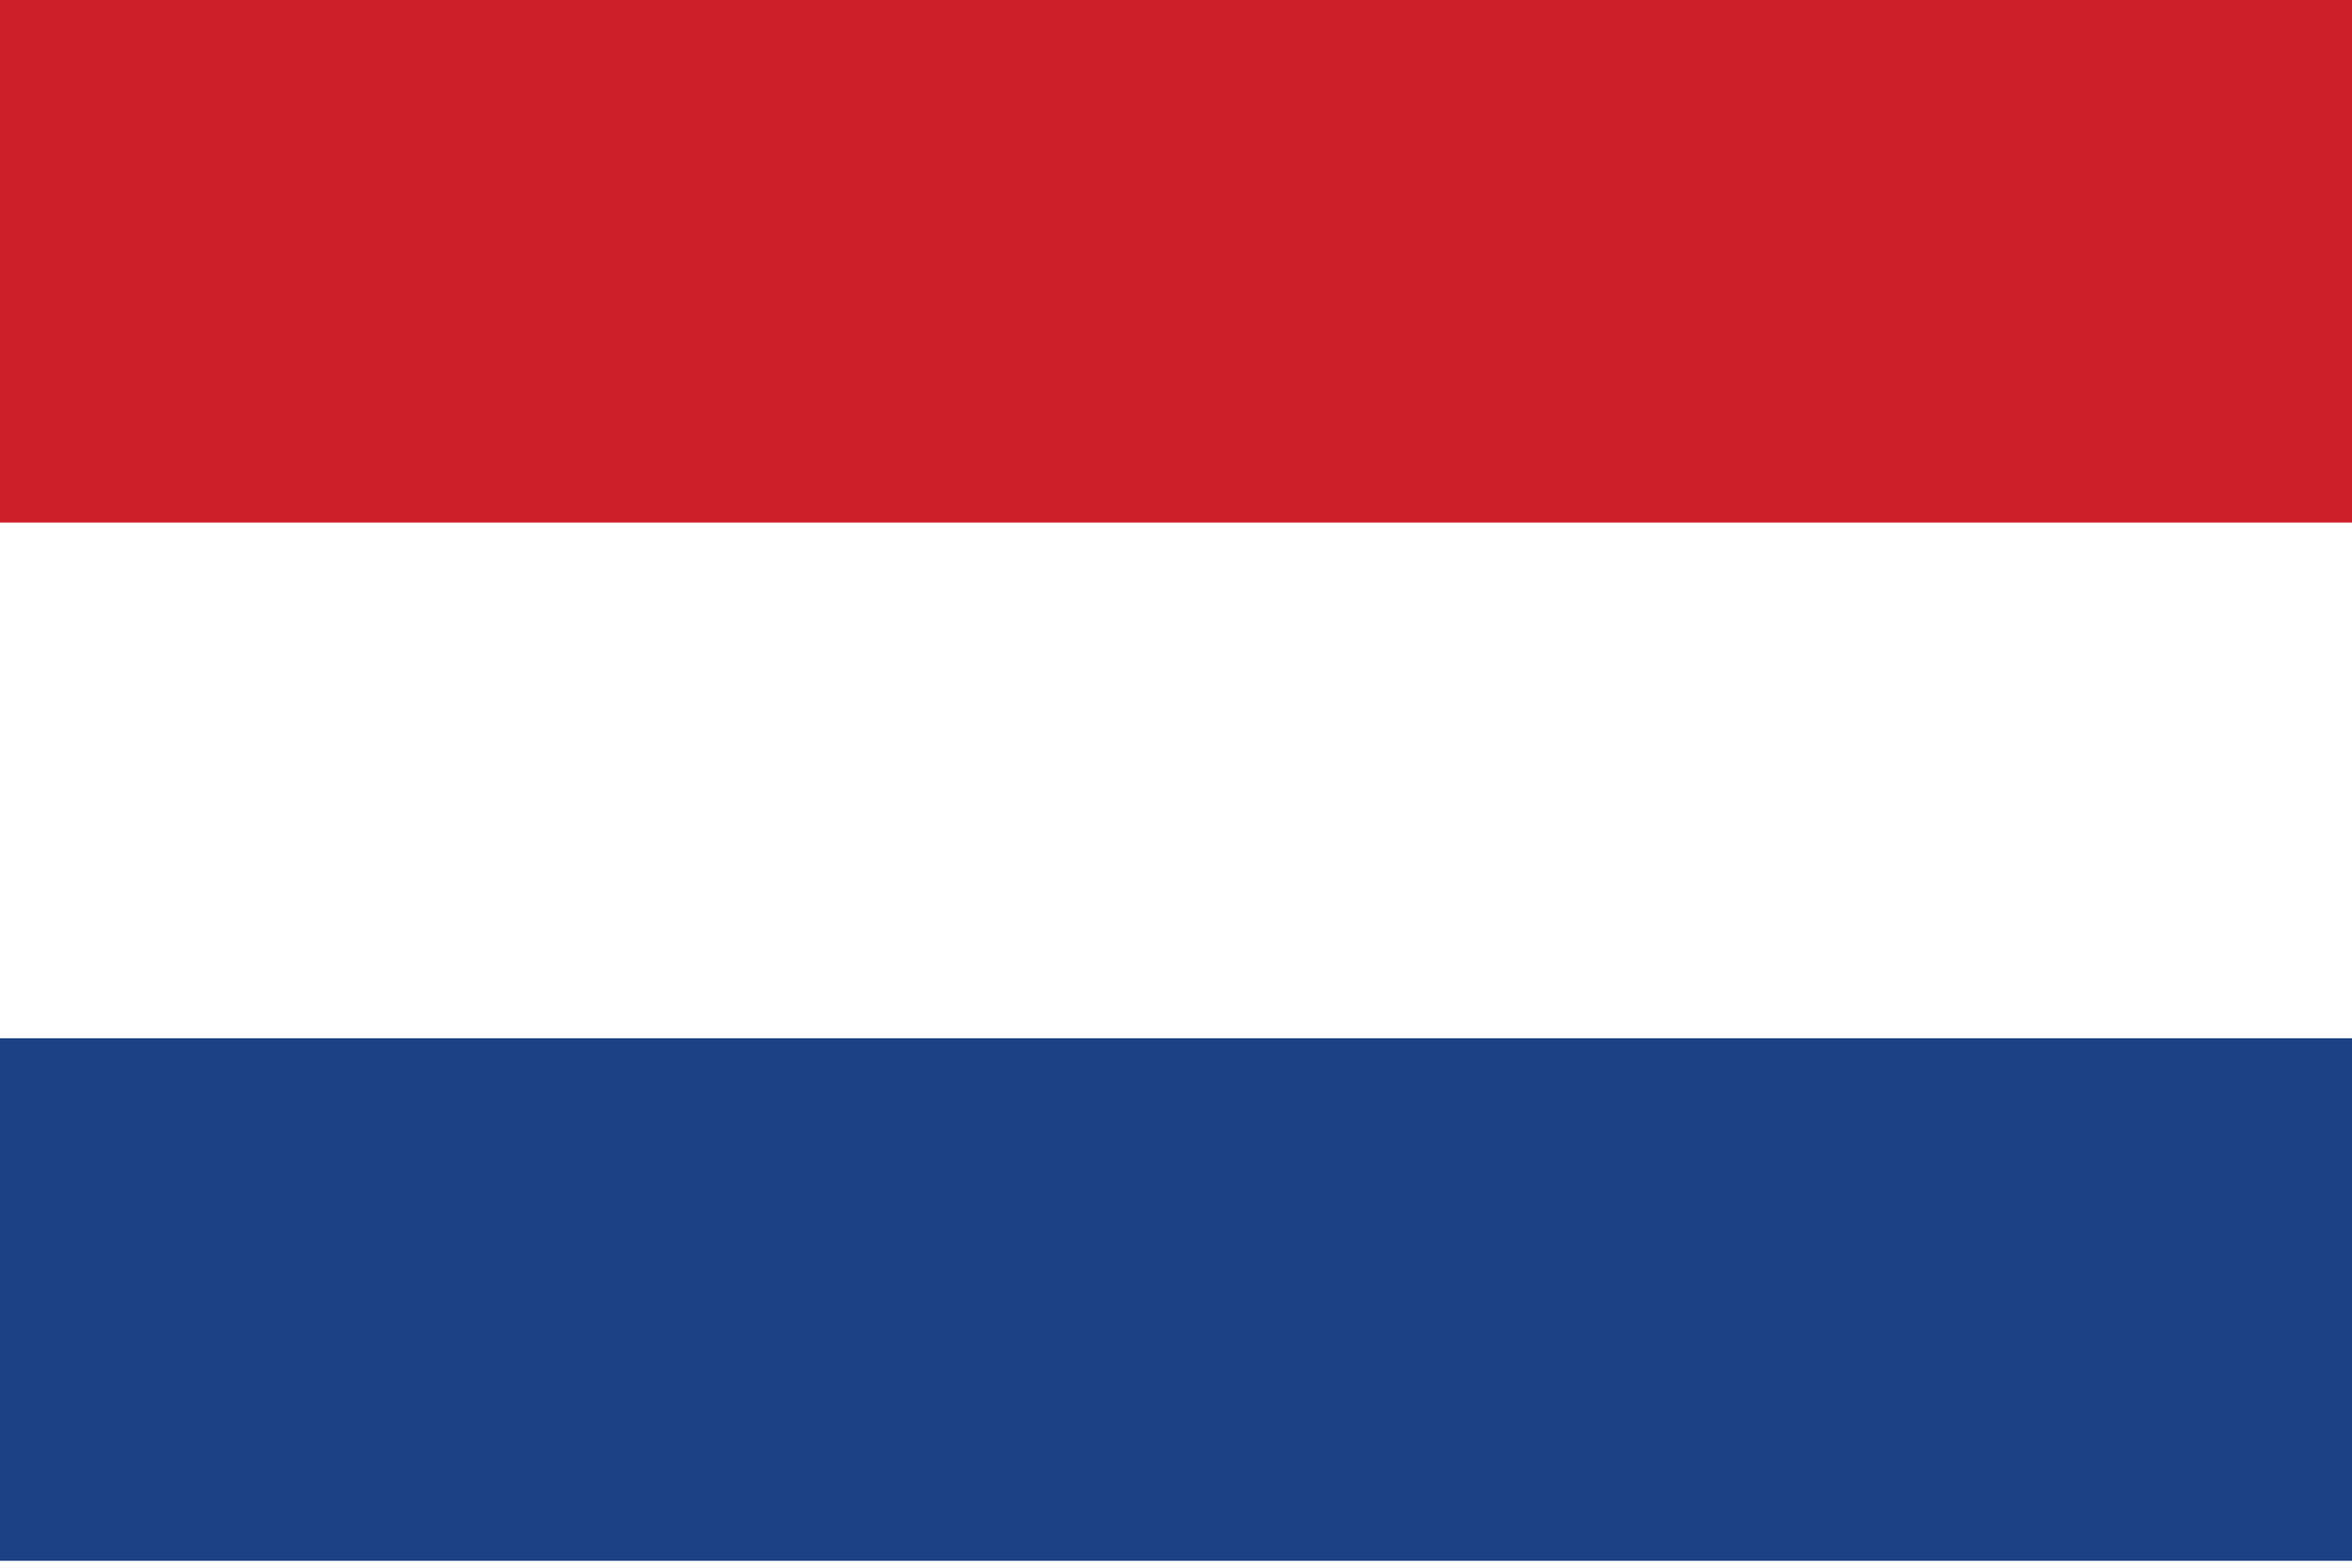
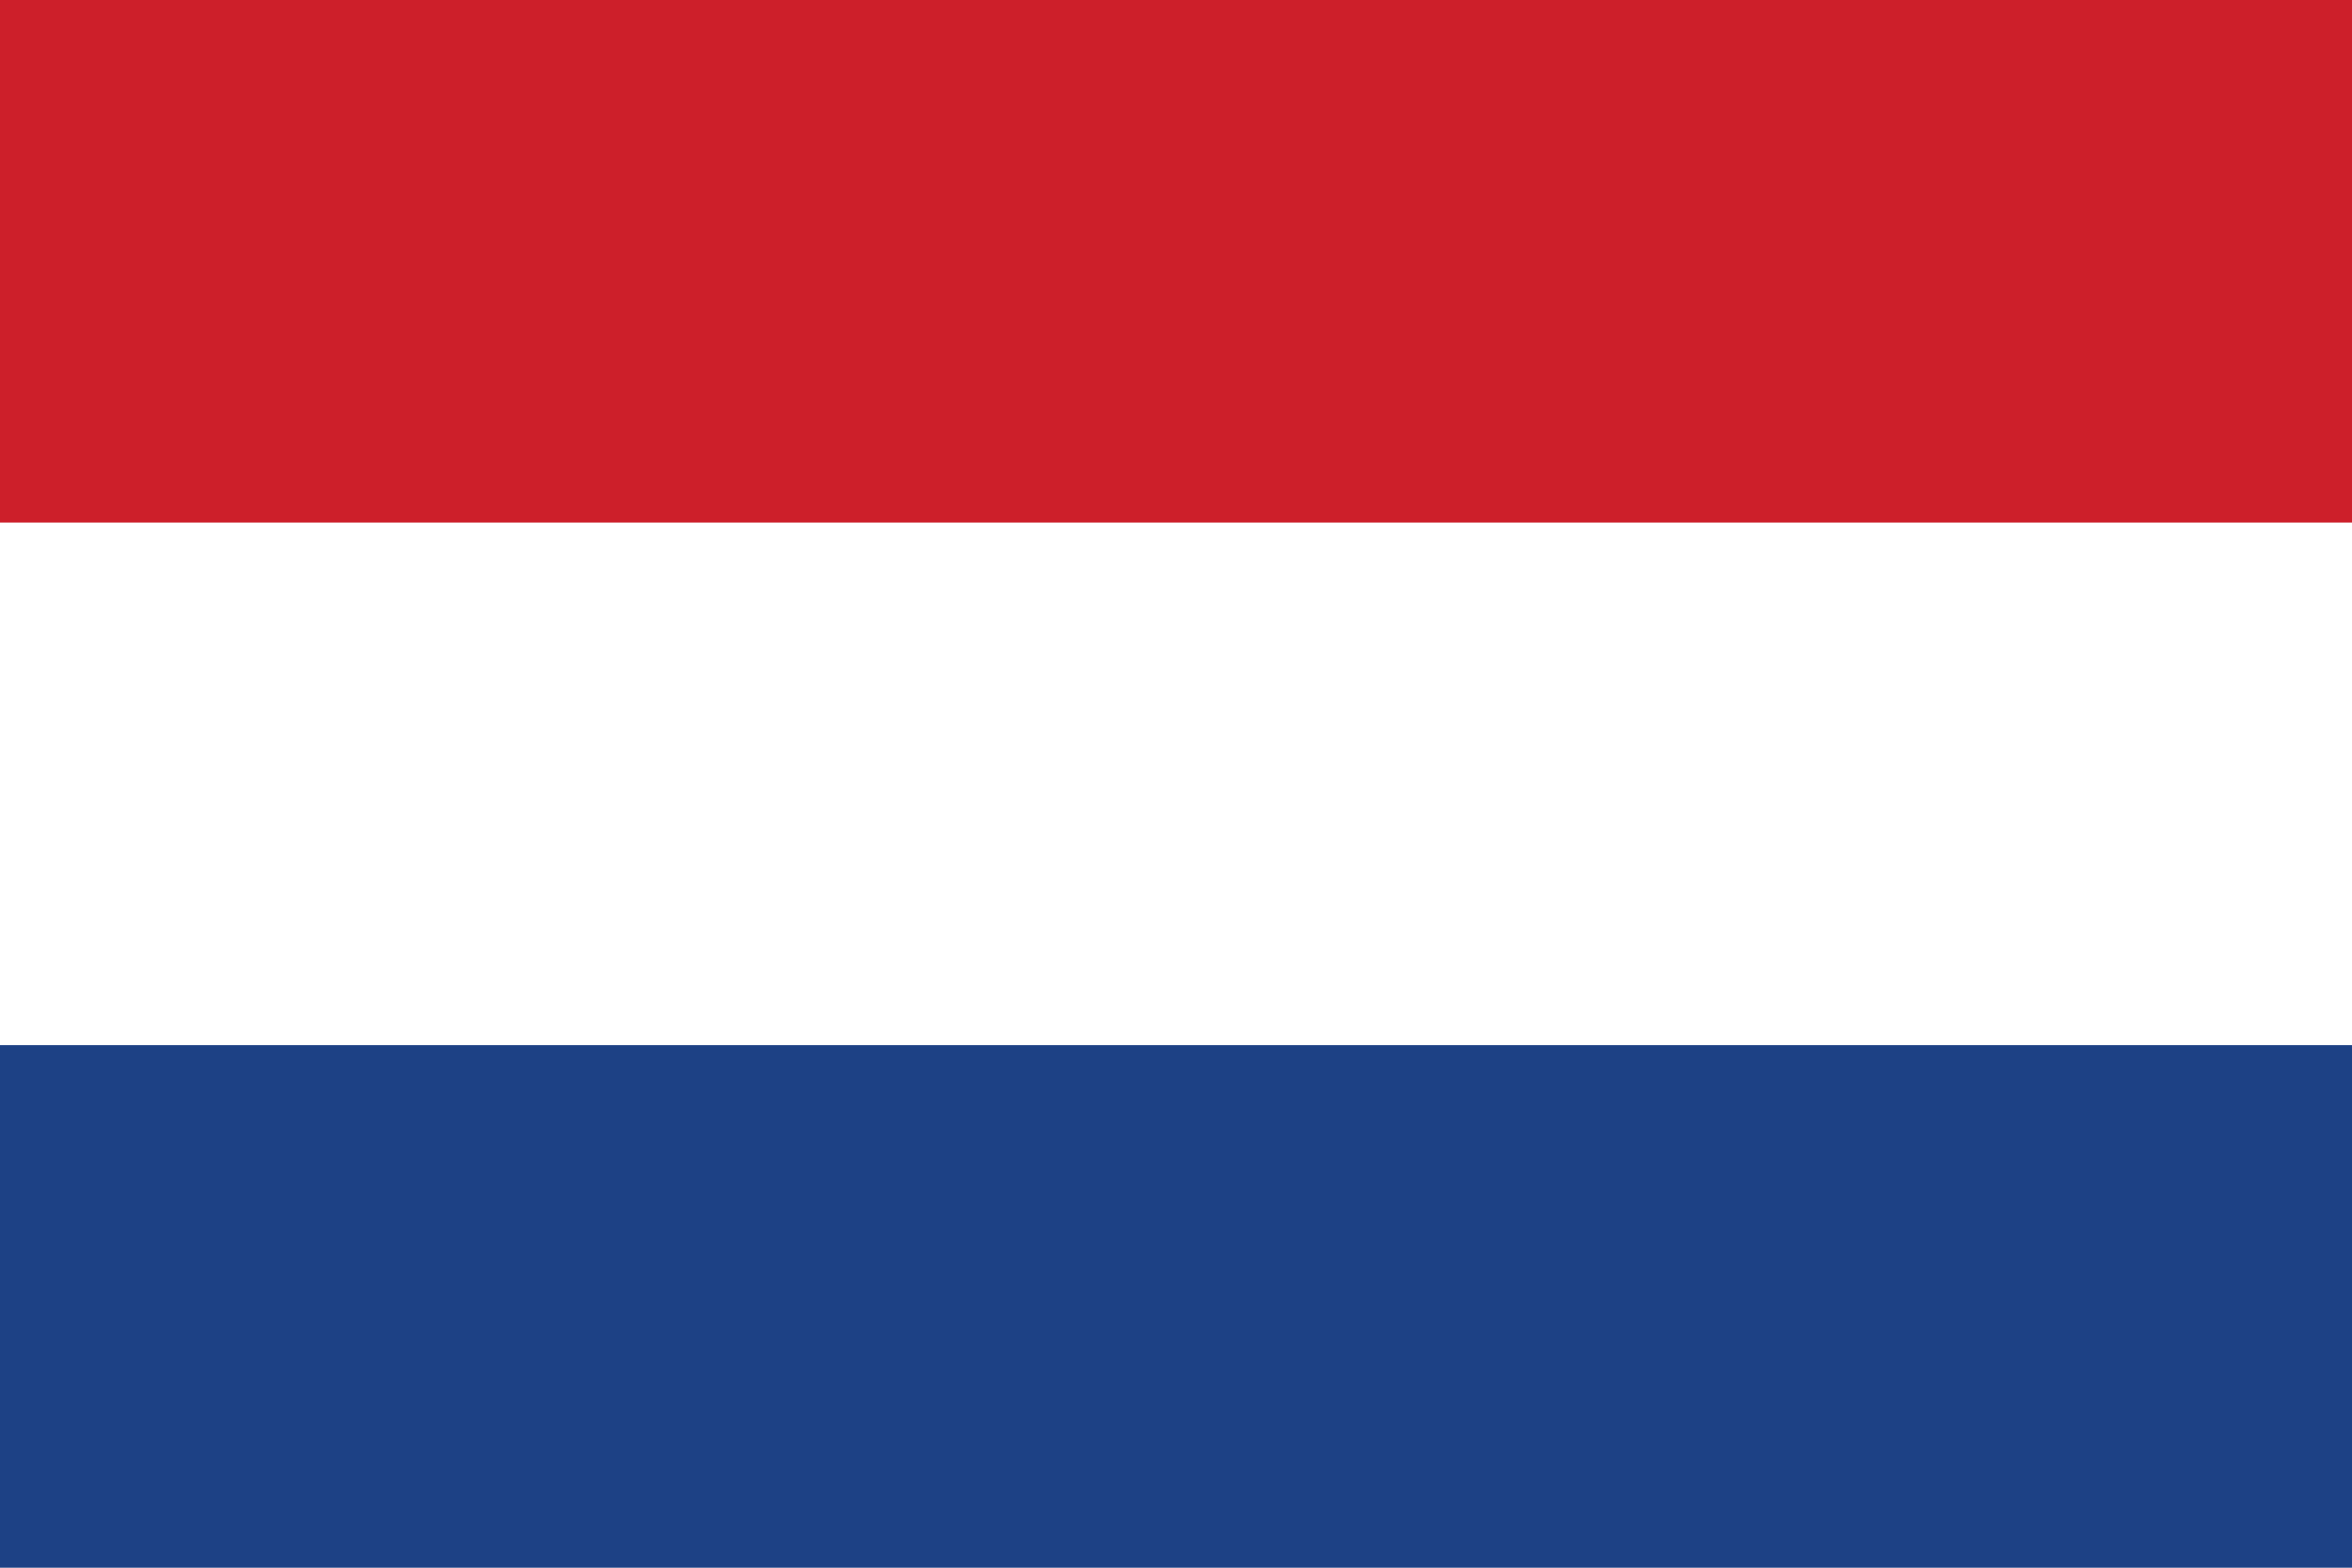
- <svg xmlns="http://www.w3.org/2000/svg" viewBox="0 85.5 513 342">
-   <path fill="#FFF" d="M0 85.5h513v342H0z" />
-   <path fill="#cd1f2a" d="M0 85.5h513v114H0z" />
-   <path fill="#1d4185" d="M0 312h513v114H0z" />
+ <svg xmlns="http://www.w3.org/2000/svg" viewBox="0 0 513 342">
+   <path fill="#FFF" d="M0 114h513v114H0z" />
+   <path fill="#cd1f2a" d="M0 0h513v114H0z" />
+   <path fill="#1d4185" d="M0 228h513v114H0z" />
</svg>
